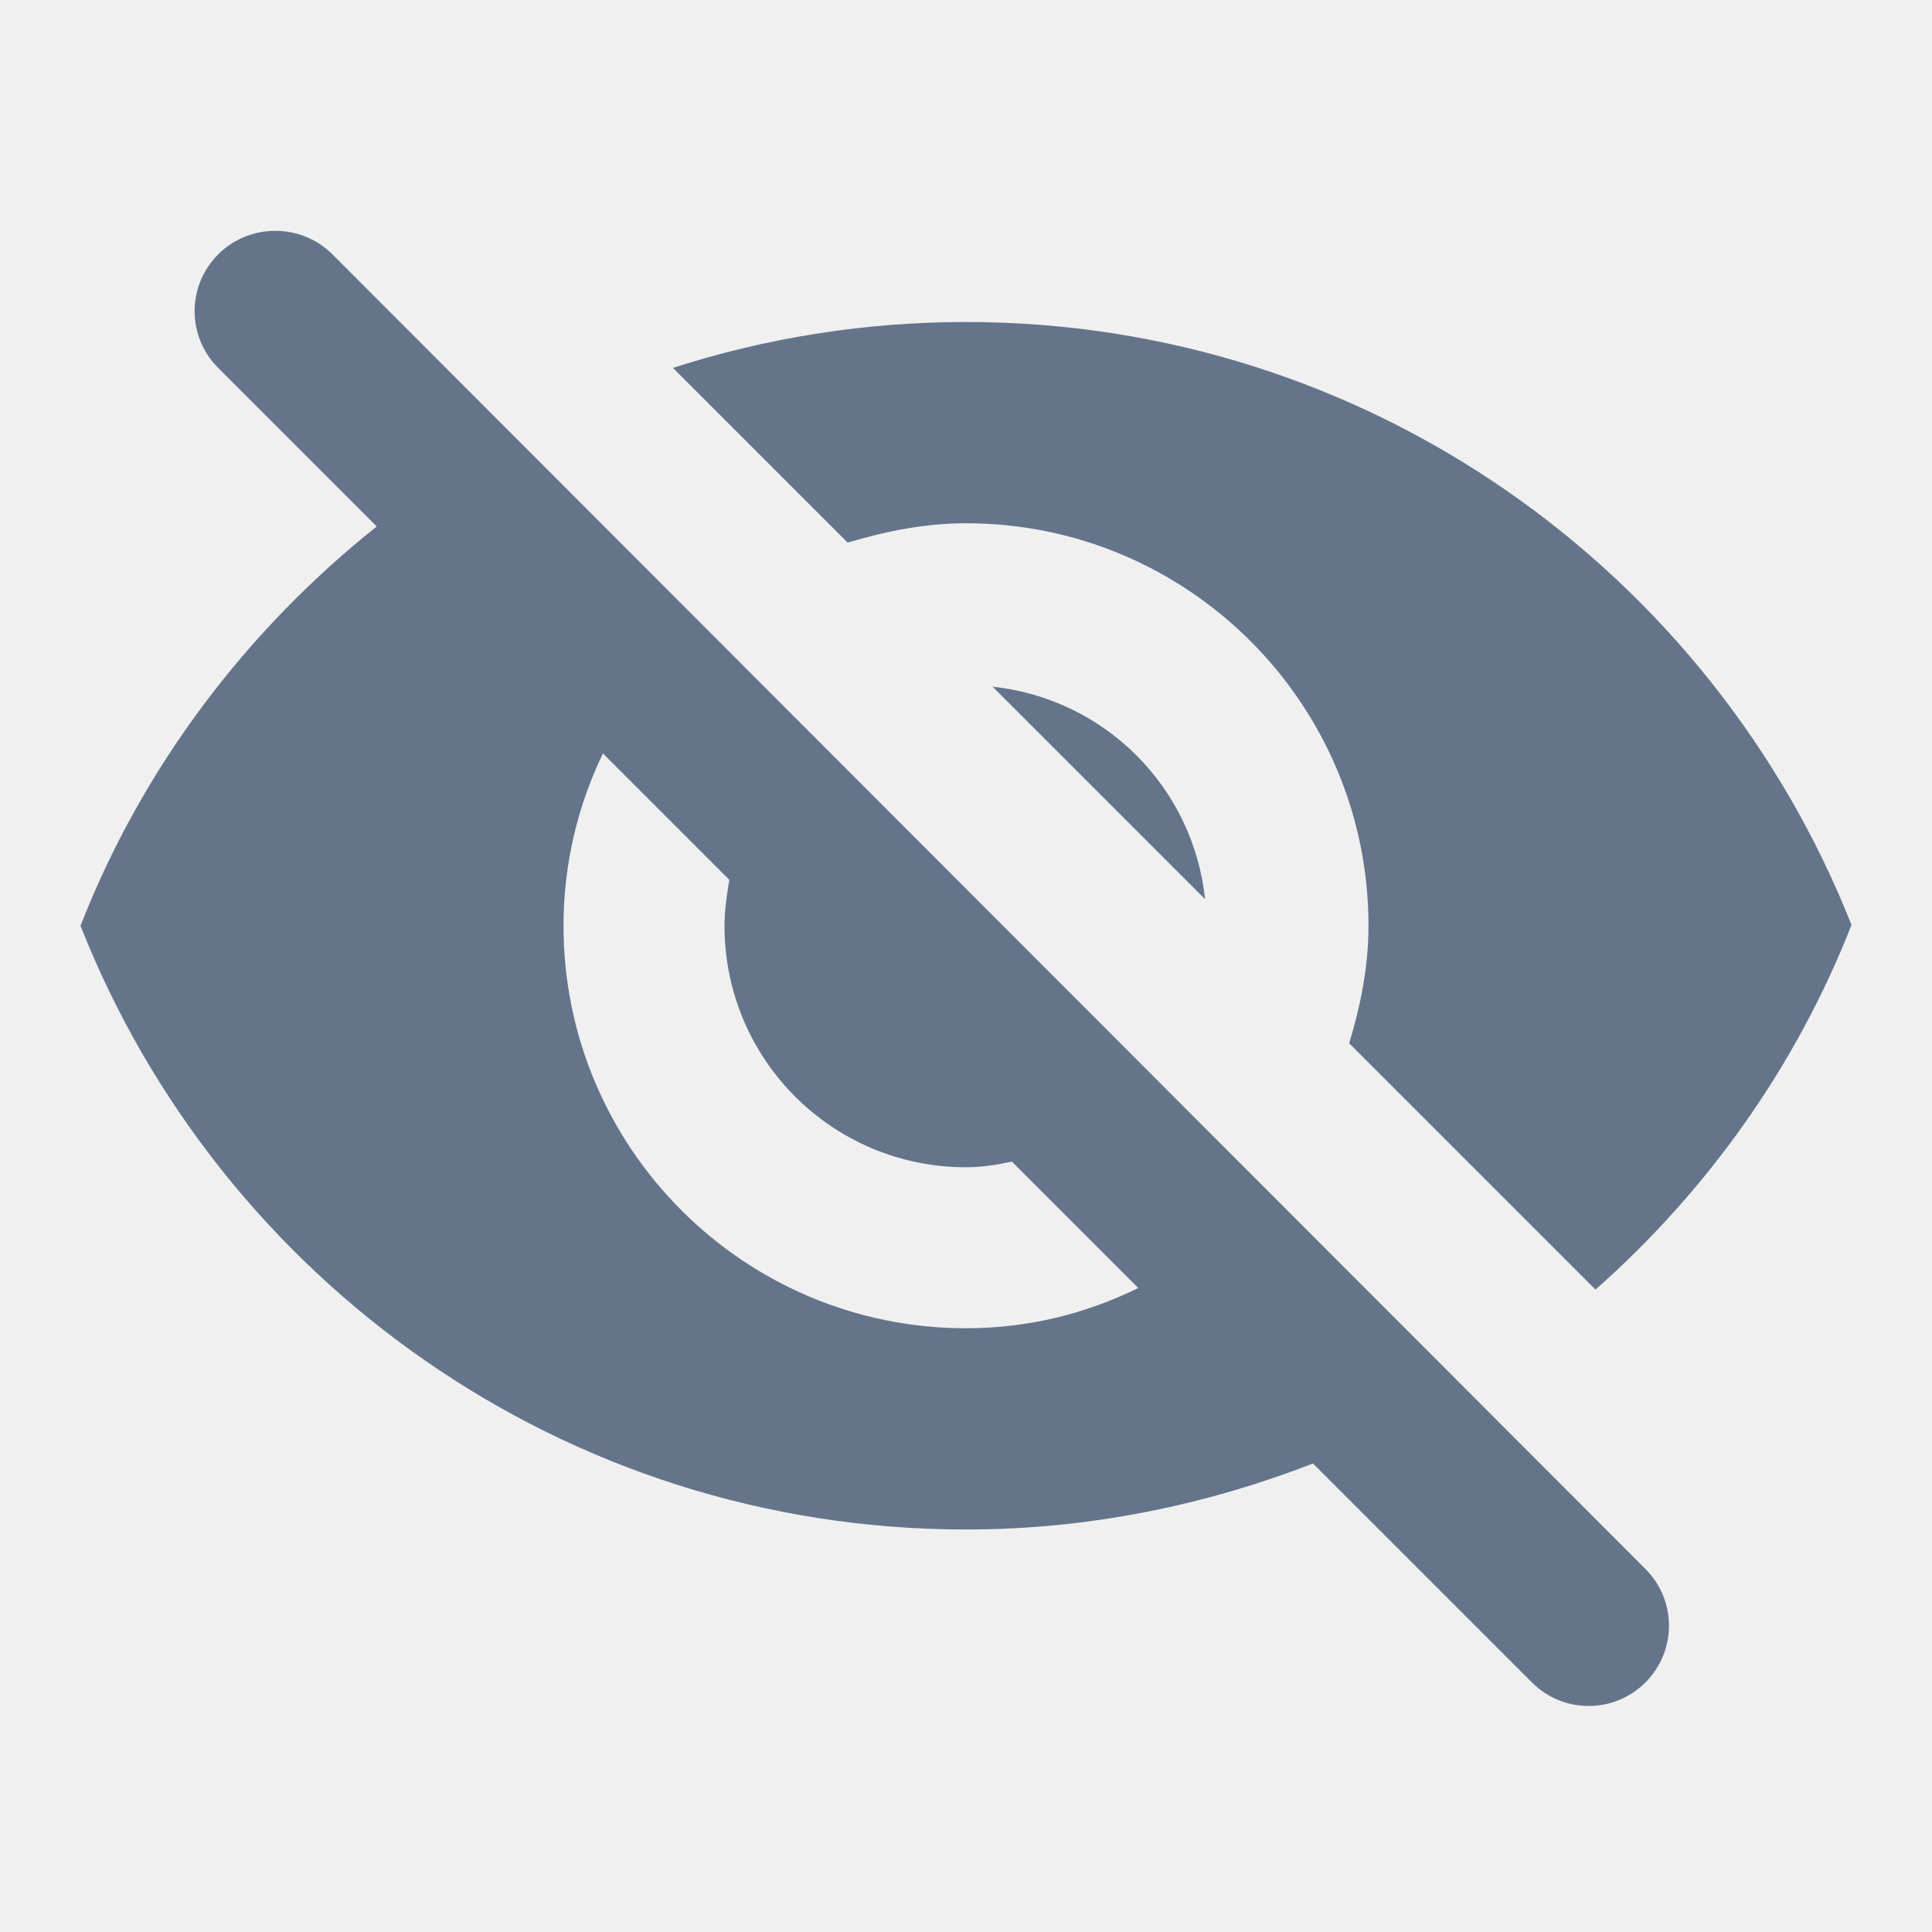
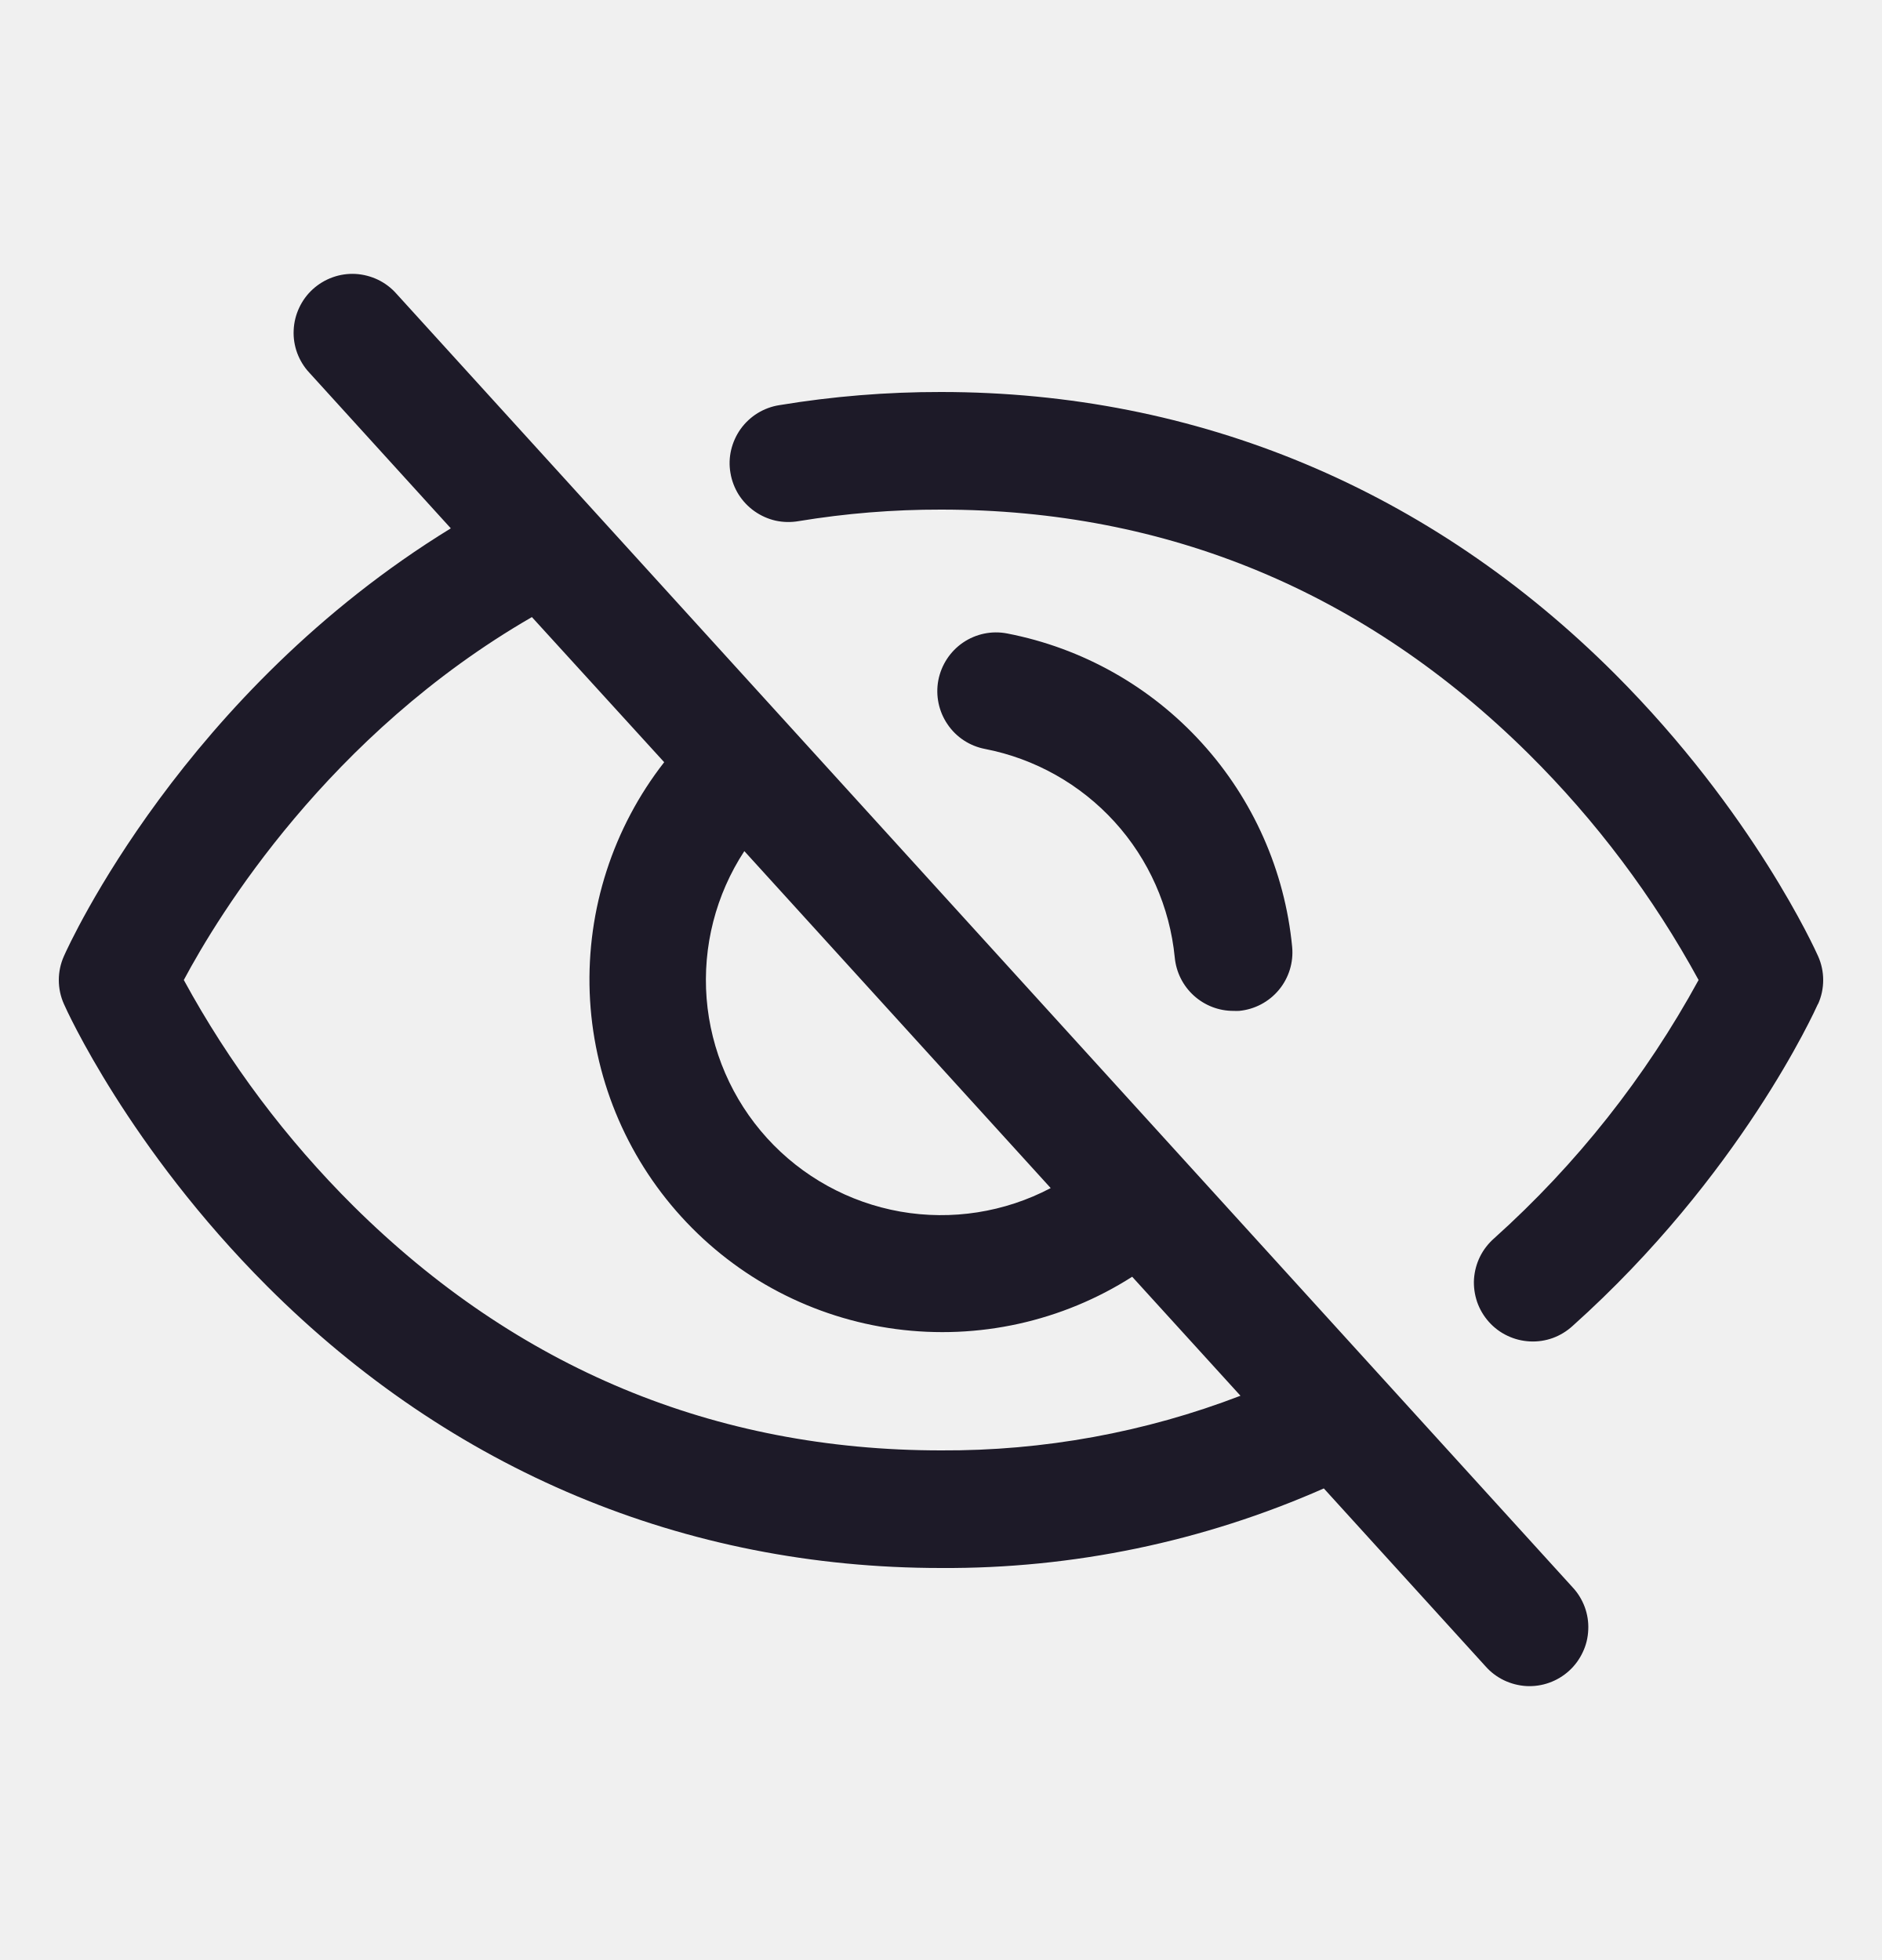
- <svg xmlns="http://www.w3.org/2000/svg" width="24" height="24" viewBox="0 0 24 24" fill="none">
-   <g clip-path="url(#clip0_423_952)">
-     <path d="M12 6.5C14.76 6.5 17 8.74 17 11.5C17 12.01 16.9 12.5 16.76 12.96L19.82 16.02C21.21 14.79 22.31 13.25 23 11.49C21.27 7.11 17 4 12 4C10.73 4 9.51 4.2 8.36 4.57L10.53 6.74C11 6.6 11.49 6.5 12 6.5ZM2.71 3.16C2.32 3.55 2.32 4.18 2.71 4.57L4.68 6.54C3.06 7.83 1.77 9.53 1 11.5C2.73 15.89 7 19 12 19C13.52 19 14.97 18.7 16.31 18.18L19.03 20.9C19.42 21.29 20.05 21.29 20.44 20.9C20.83 20.51 20.83 19.88 20.44 19.49L4.13 3.16C3.74 2.77 3.1 2.77 2.71 3.16ZM12 16.5C9.24 16.5 7 14.26 7 11.5C7 10.73 7.18 10 7.49 9.36L9.06 10.93C9.03 11.11 9 11.3 9 11.5C9 13.16 10.34 14.5 12 14.5C12.2 14.5 12.38 14.47 12.57 14.43L14.14 16C13.49 16.32 12.77 16.5 12 16.5ZM14.97 11.17C14.82 9.77 13.72 8.68 12.33 8.53L14.97 11.17Z" fill="#64748B" />
-   </g>
-   <defs>
-     <clipPath id="clip0_423_952">
-       <rect width="24" height="24" fill="white" />
-     </clipPath>
-   </defs>
+ <svg xmlns="http://www.w3.org/2000/svg" width="24" height="25" viewBox="0 0 24 25" fill="none">
+   <path d="M5.055 3.746C4.989 3.671 4.909 3.611 4.82 3.568C4.73 3.525 4.633 3.5 4.534 3.494C4.435 3.489 4.336 3.503 4.242 3.537C4.149 3.57 4.063 3.622 3.99 3.688C3.916 3.755 3.857 3.836 3.815 3.926C3.773 4.016 3.749 4.113 3.745 4.212C3.74 4.311 3.756 4.41 3.79 4.503C3.825 4.596 3.877 4.682 3.945 4.754L5.749 6.739C2.344 8.829 0.879 12.05 0.815 12.196C0.772 12.292 0.75 12.396 0.75 12.501C0.75 12.606 0.772 12.71 0.815 12.806C0.847 12.88 1.642 14.64 3.407 16.406C5.759 18.757 8.73 20 12 20C13.681 20.01 15.344 19.664 16.882 18.985L18.944 21.254C19.01 21.329 19.09 21.389 19.179 21.432C19.269 21.475 19.366 21.5 19.465 21.506C19.564 21.511 19.663 21.497 19.757 21.463C19.85 21.43 19.936 21.378 20.009 21.312C20.083 21.245 20.142 21.164 20.184 21.074C20.227 20.985 20.25 20.887 20.254 20.788C20.259 20.689 20.243 20.59 20.209 20.497C20.174 20.404 20.122 20.318 20.054 20.246L5.055 3.746ZM9.492 10.856L13.399 15.154C12.81 15.464 12.136 15.569 11.481 15.454C10.827 15.338 10.229 15.009 9.782 14.517C9.335 14.025 9.064 13.398 9.011 12.736C8.959 12.073 9.128 11.412 9.492 10.856ZM12 18.5C9.114 18.5 6.593 17.451 4.507 15.383C3.65 14.531 2.921 13.56 2.344 12.5C2.783 11.676 4.187 9.37 6.783 7.871L8.47 9.722C7.817 10.559 7.481 11.6 7.52 12.661C7.56 13.721 7.974 14.734 8.688 15.519C9.402 16.305 10.371 16.812 11.423 16.952C12.476 17.092 13.544 16.856 14.438 16.285L15.819 17.803C14.601 18.271 13.305 18.507 12 18.5ZM12.562 9.553C12.367 9.516 12.194 9.403 12.083 9.238C11.971 9.074 11.929 8.871 11.966 8.676C12.004 8.481 12.117 8.308 12.281 8.196C12.446 8.084 12.648 8.042 12.844 8.08C13.8 8.265 14.67 8.754 15.325 9.475C15.98 10.195 16.385 11.108 16.478 12.077C16.497 12.275 16.436 12.473 16.309 12.626C16.182 12.779 16 12.875 15.802 12.894C15.778 12.895 15.755 12.895 15.731 12.894C15.544 12.895 15.363 12.825 15.224 12.699C15.085 12.573 14.999 12.4 14.981 12.213C14.918 11.569 14.649 10.961 14.213 10.482C13.777 10.003 13.198 9.677 12.562 9.553ZM23.183 12.806C23.143 12.894 22.193 14.997 20.055 16.912C19.982 16.979 19.896 17.032 19.803 17.066C19.709 17.1 19.61 17.115 19.511 17.11C19.411 17.105 19.314 17.081 19.224 17.038C19.134 16.996 19.053 16.935 18.987 16.861C18.921 16.787 18.87 16.701 18.837 16.607C18.805 16.512 18.791 16.413 18.797 16.314C18.804 16.214 18.83 16.117 18.874 16.028C18.918 15.939 18.98 15.86 19.055 15.794C20.104 14.852 20.985 13.738 21.661 12.5C21.082 11.438 20.352 10.467 19.493 9.615C17.407 7.549 14.886 6.5 12 6.5C11.392 6.499 10.785 6.548 10.185 6.647C10.087 6.664 9.987 6.662 9.891 6.641C9.794 6.619 9.703 6.578 9.622 6.521C9.541 6.464 9.472 6.391 9.419 6.308C9.367 6.224 9.331 6.13 9.315 6.032C9.298 5.935 9.301 5.835 9.324 5.738C9.347 5.642 9.388 5.551 9.446 5.47C9.504 5.39 9.577 5.322 9.661 5.27C9.746 5.218 9.84 5.183 9.937 5.168C10.619 5.055 11.309 4.999 12 5C15.27 5 18.241 6.243 20.593 8.595C22.358 10.361 23.152 12.122 23.185 12.196C23.228 12.292 23.25 12.396 23.25 12.501C23.25 12.606 23.228 12.71 23.185 12.806H23.183Z" fill="#1D1A28" />
</svg>
